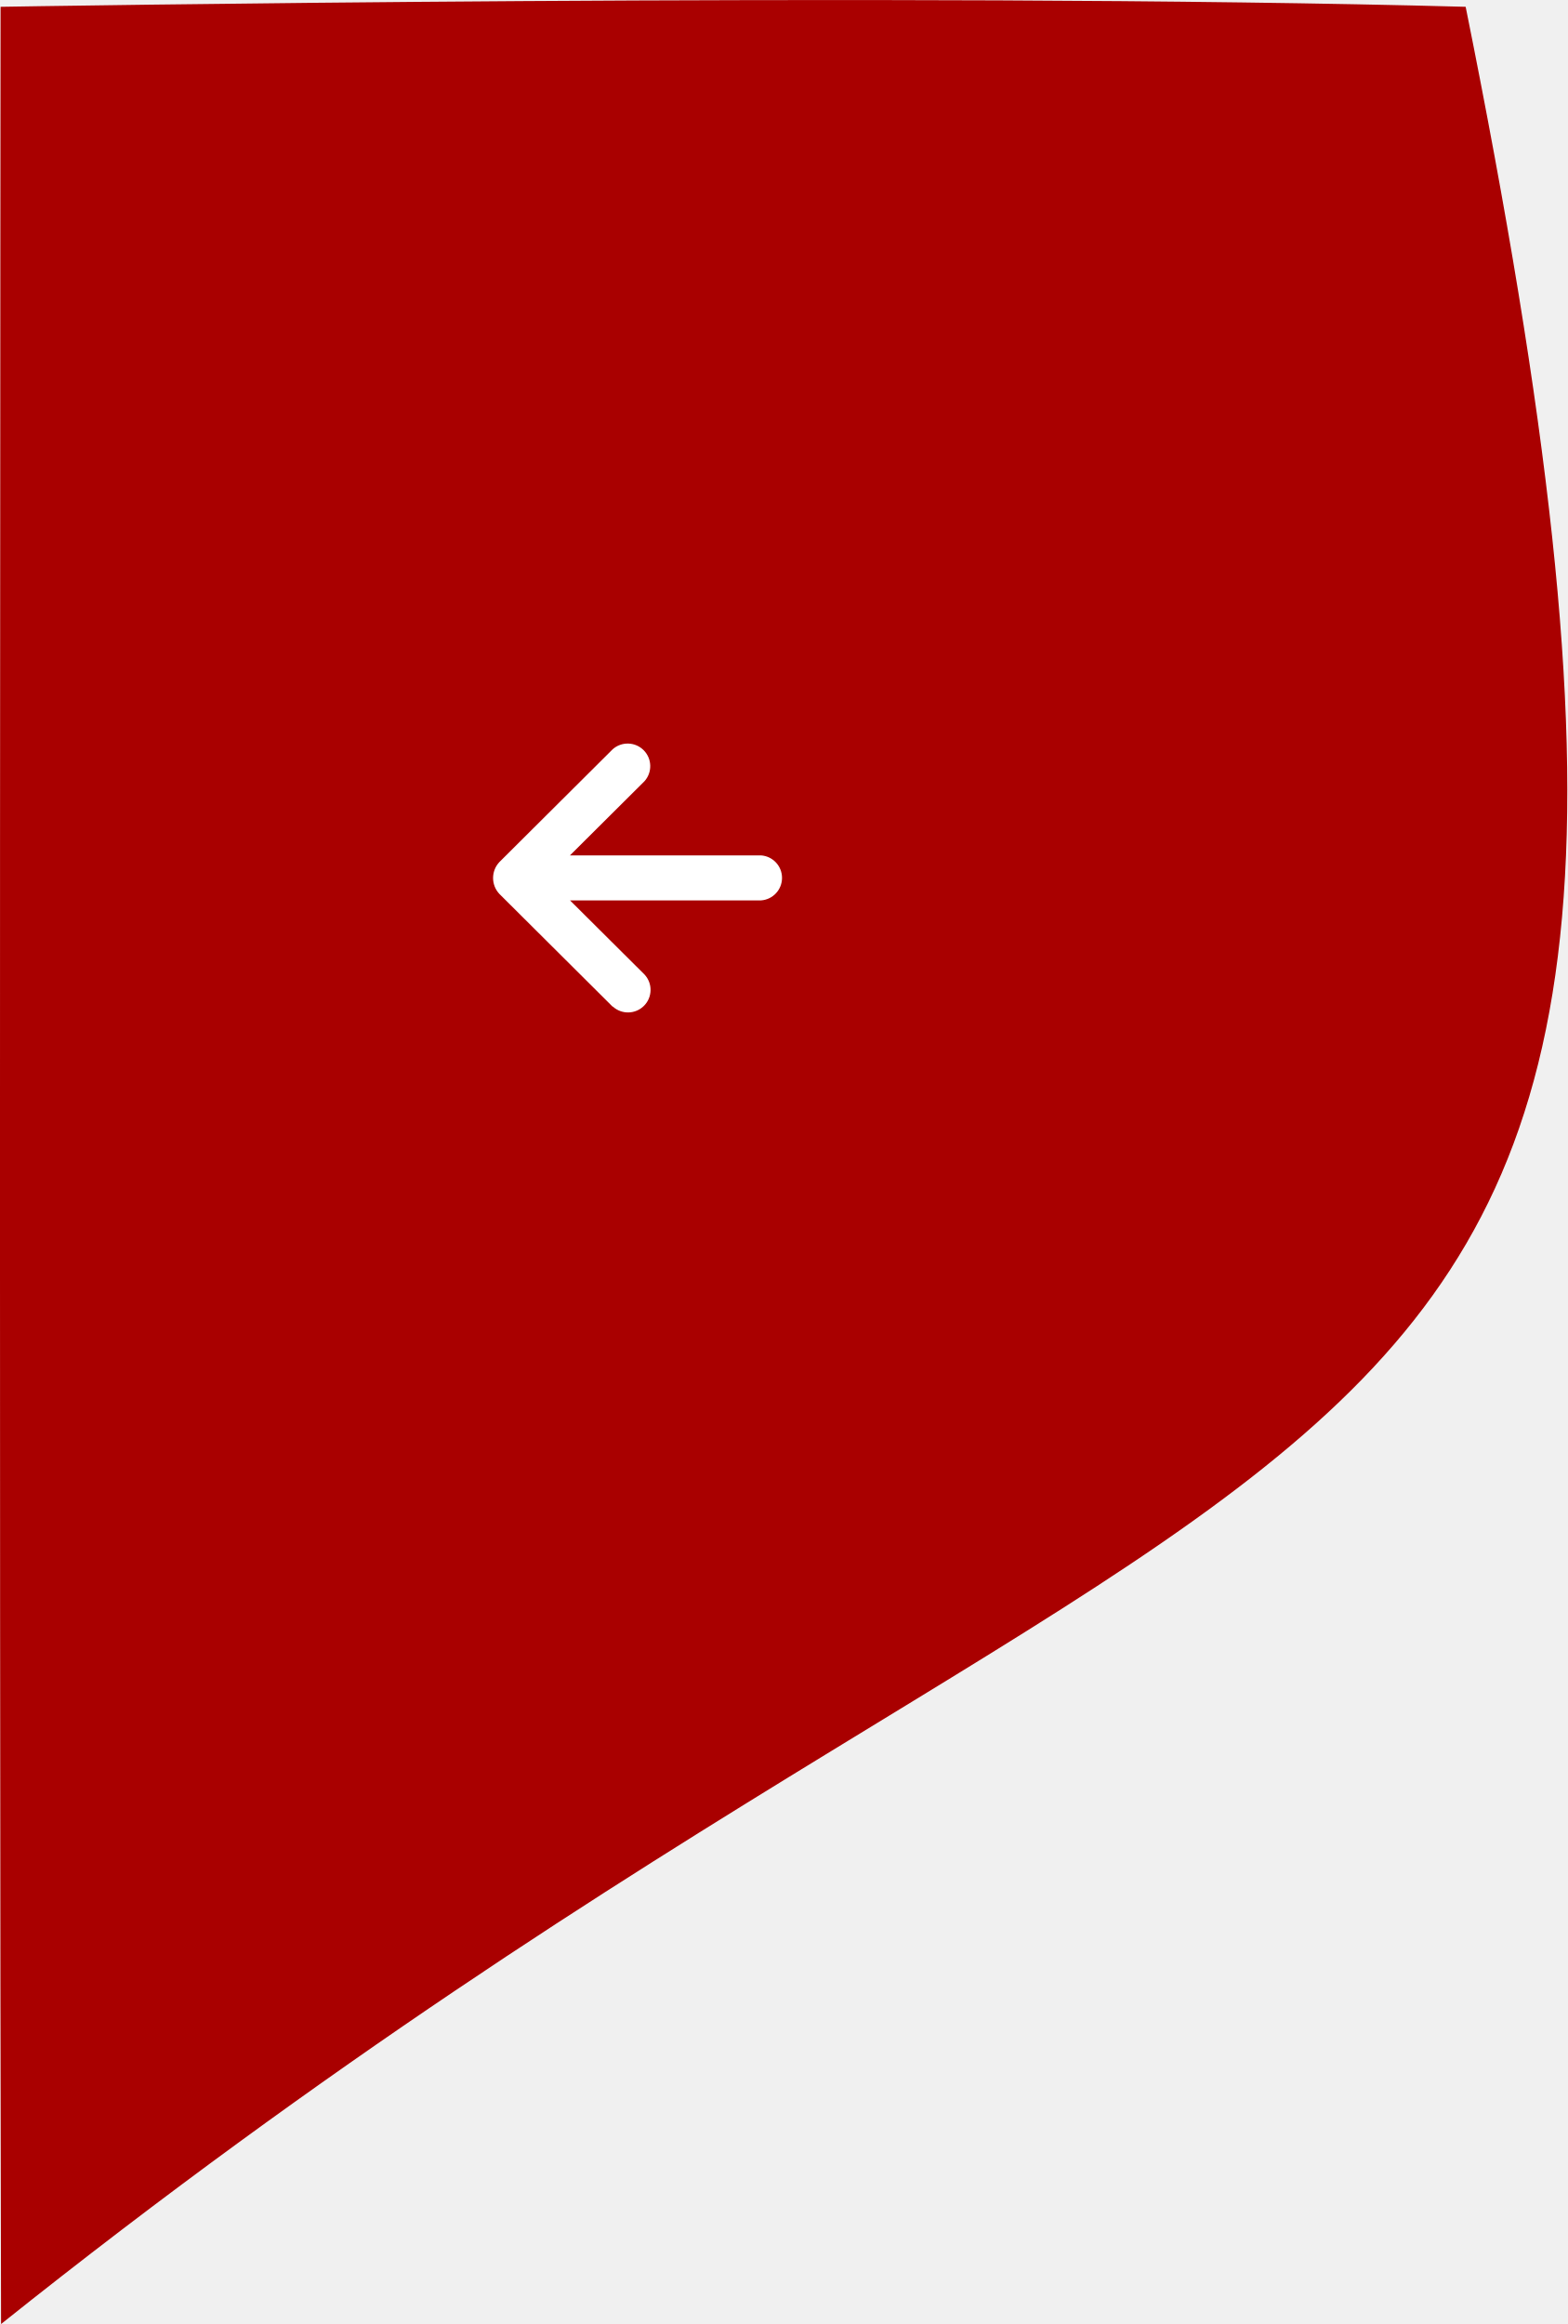
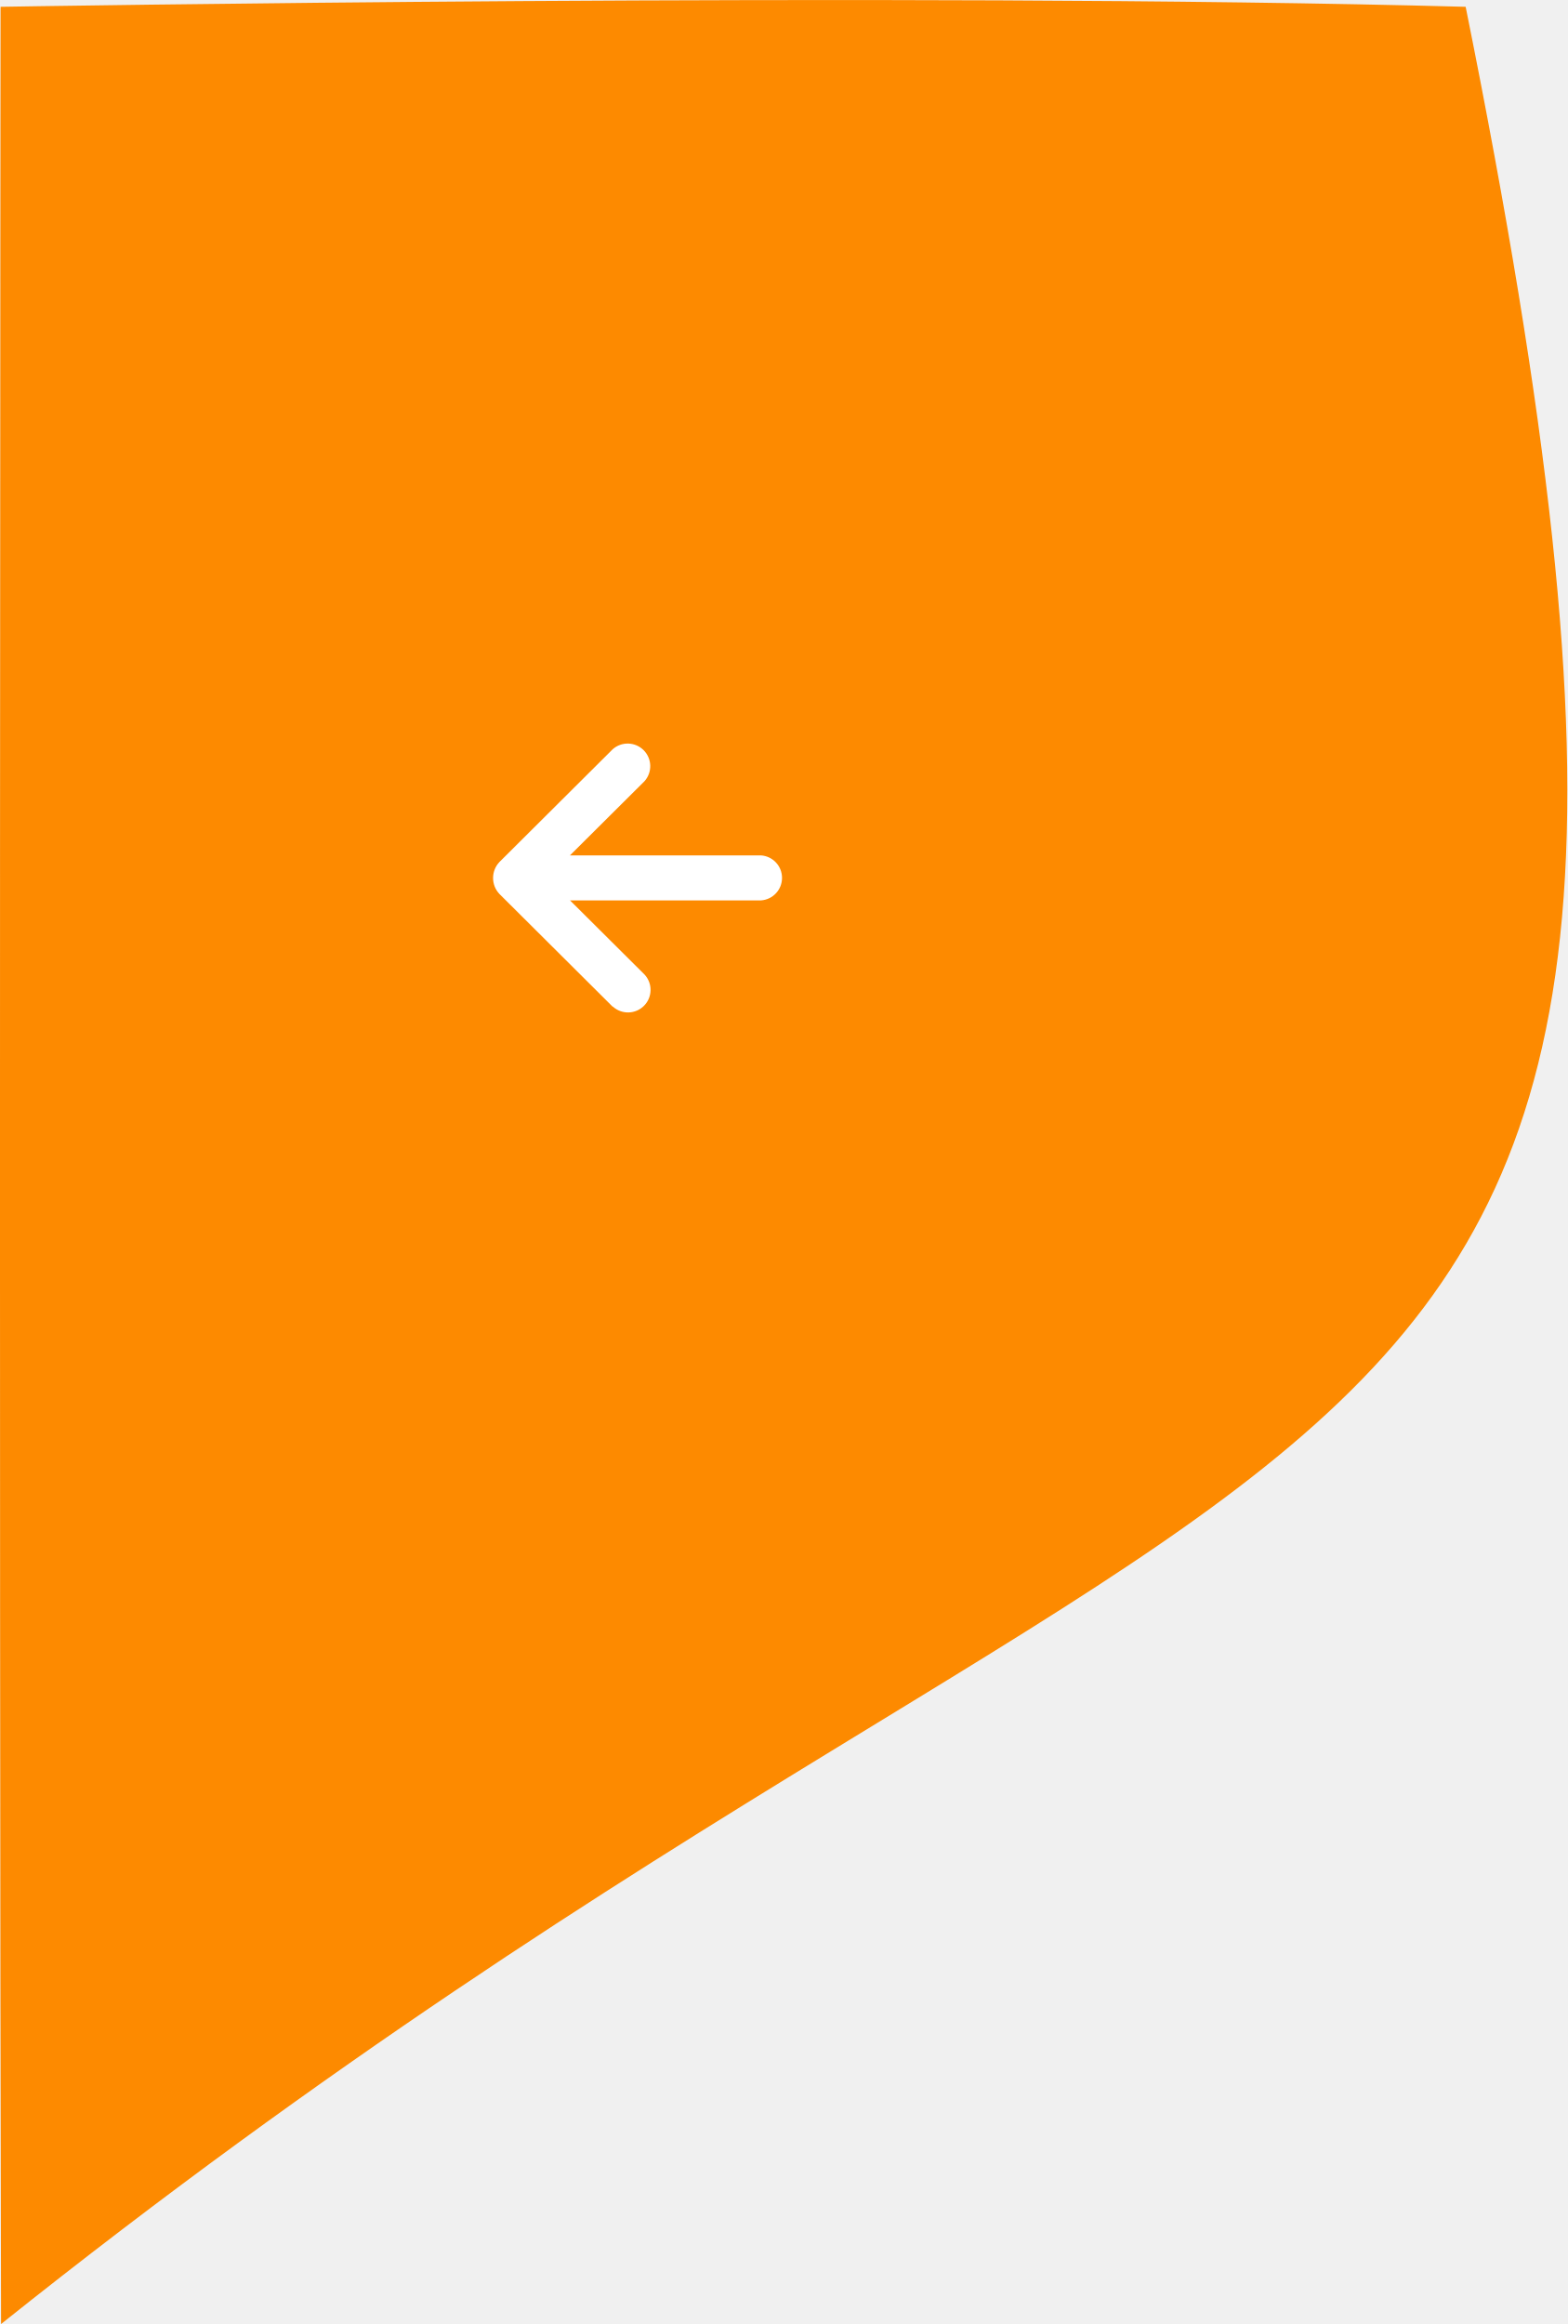
<svg xmlns="http://www.w3.org/2000/svg" width="59.217" height="87.793" viewBox="0 0 59.217 87.793">
-   <g id="Group_1783" data-name="Group 1783" transform="translate(0 0.001)">
-     <g id="Group_1782" data-name="Group 1782">
-       <path id="Path_12583" data-name="Path 12583" d="M59.177,0C9.508,39.662-8.728,25.214,3.841,87.537c21.292.575,55.354,0,55.354,0S59.256,32.011,59.177,0Z" transform="translate(59.217 87.793) rotate(180)" fill="#a90000" />
-     </g>
+   <g id="Group_1832" data-name="Group 1832" transform="translate(0 0.001)">
+     <path id="Path_12583" data-name="Path 12583" d="M59.177,0C9.508,39.662-8.728,25.214,3.841,87.537c21.292.575,55.354,0,55.354,0S59.256,32.011,59.177,0Z" transform="translate(59.217 87.793) rotate(180)" fill="#fd8a00" />
    <g id="Arrow_-_Left_Square" data-name="Arrow - Left Square" transform="translate(18.63 38.277) rotate(-90)" style="isolation: isolate">
      <path id="Fill_4" data-name="Fill 4" d="M.248,4.518,4.506.241a.878.878,0,0,1,1.209,0L9.973,4.518a.853.853,0,0,1-1.209,1.2l-2.8-2.814v7.219a.852.852,0,0,1-1.7,0V2.907l-2.8,2.814a.852.852,0,0,1-1.208-1.2" transform="translate(0 0)" fill="#fff" />
    </g>
  </g>
</svg>
